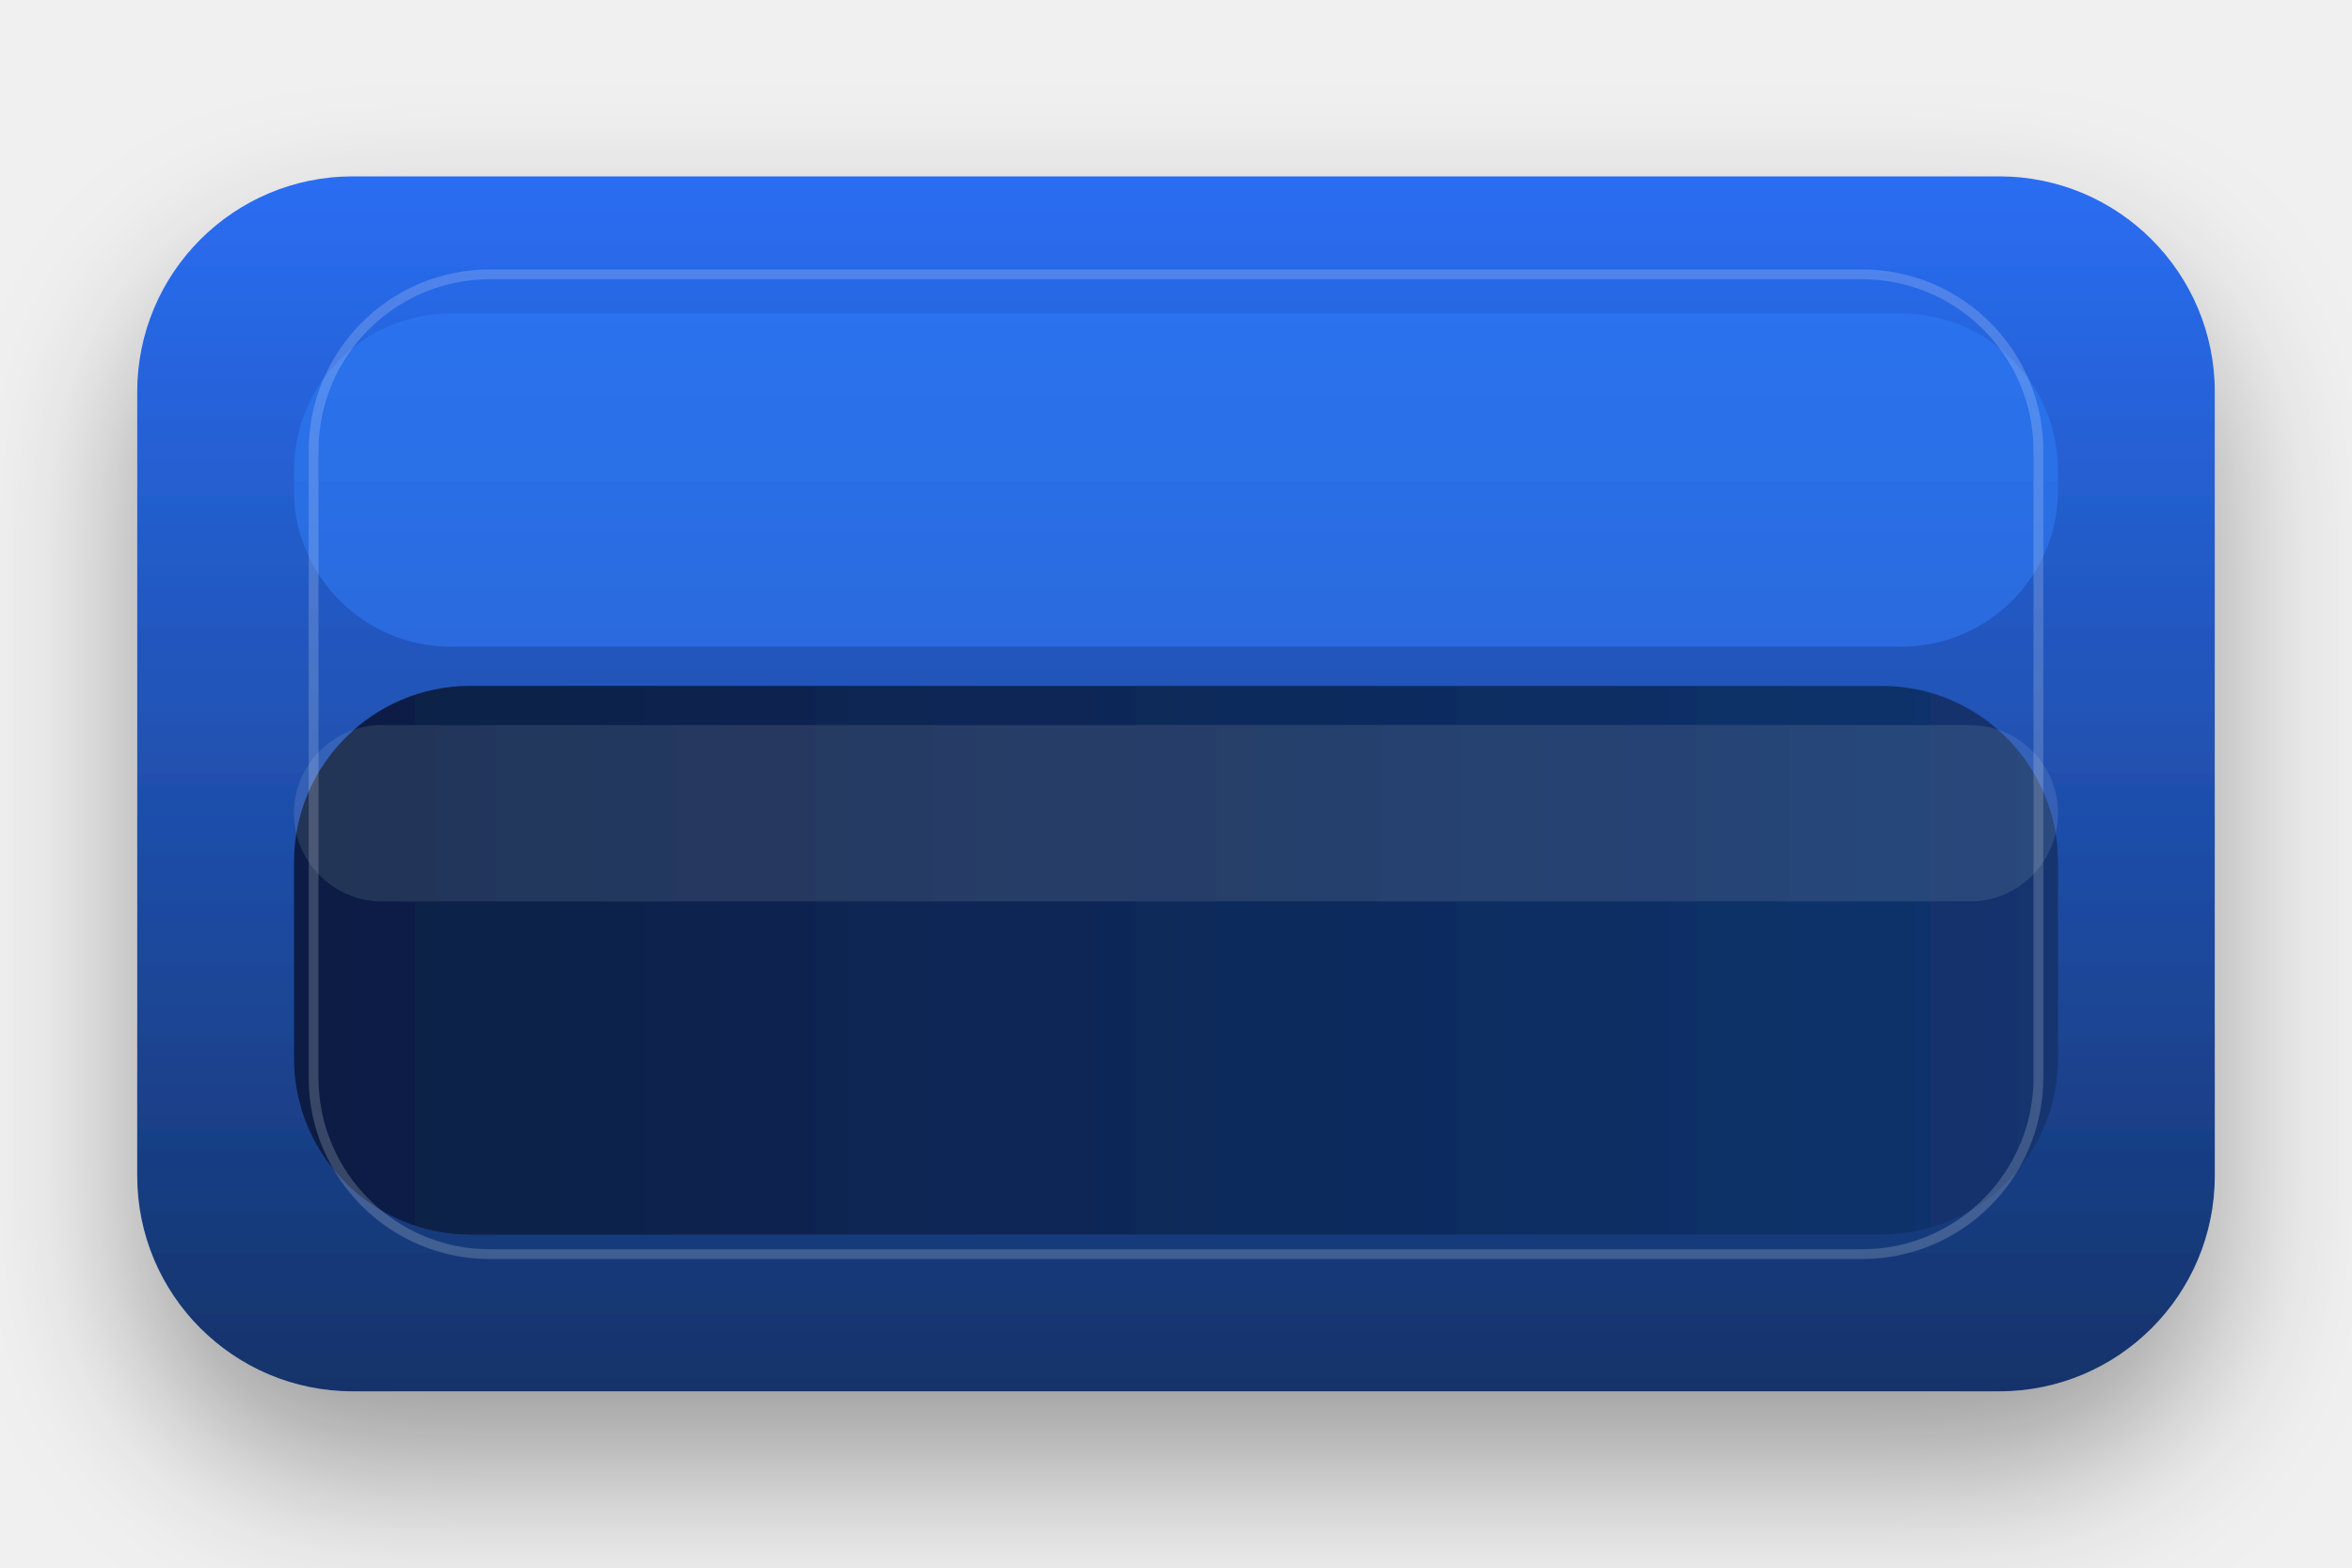
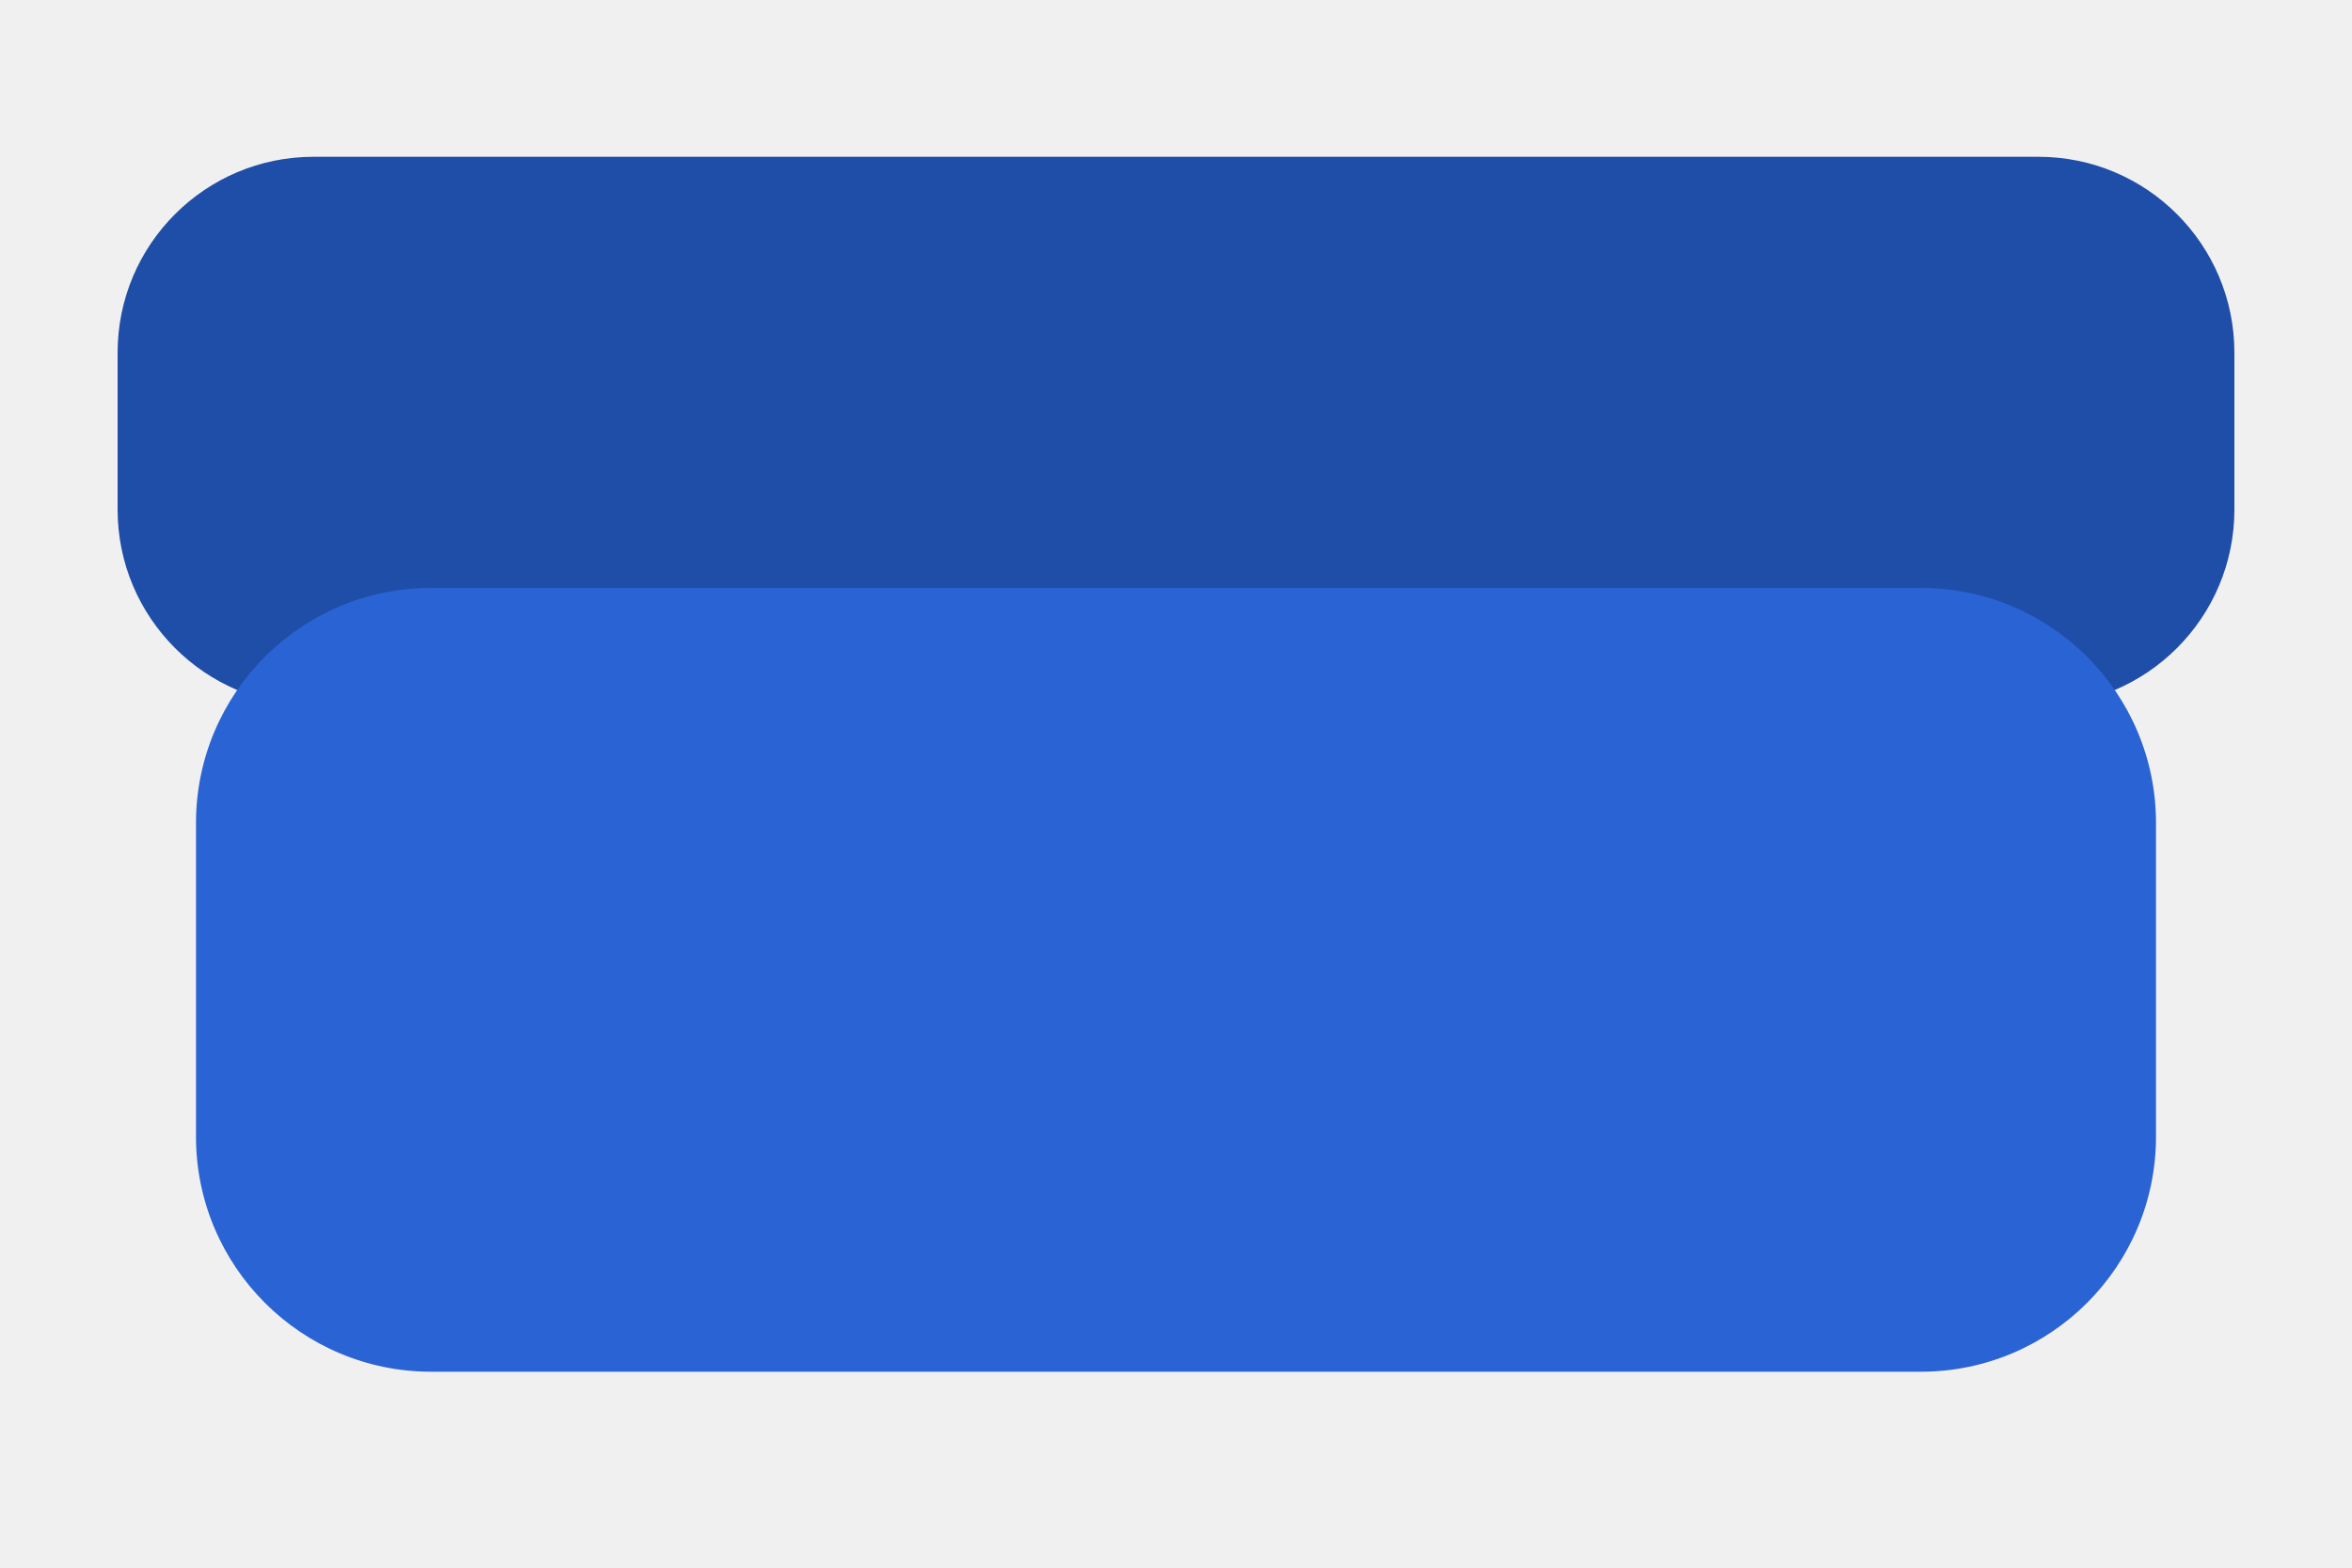
- <svg xmlns="http://www.w3.org/2000/svg" viewBox="0 0 240 160">
-   <defs>
-     <linearGradient id="bg" x1="0" x2="0" y1="0" y2="1">
-       <stop offset="0" stop-color="#2a6df2" />
-       <stop offset="1" stop-color="#15336a" />
-     </linearGradient>
-     <linearGradient id="seat" x1="0" x2="1">
-       <stop offset="0" stop-color="#0b1e44" />
-       <stop offset="1" stop-color="#12346f" />
-     </linearGradient>
-     <filter id="shadow" x="-20%" y="-20%" width="140%" height="140%">
-       <feDropShadow dx="0" dy="8" stdDeviation="8" flood-color="#000" flood-opacity=".35" />
-     </filter>
-   </defs>
-   <g filter="url(#shadow)">
-     <rect x="14" y="18" width="212" height="124" rx="22" fill="url(#bg)" />
-     <rect x="30" y="32" width="180" height="34" rx="16" fill="#2f7cf7" opacity=".55" />
-     <rect x="30" y="70" width="180" height="56" rx="18" fill="url(#seat)" />
-     <rect x="30" y="74" width="180" height="18" rx="9" fill="#ffffff" opacity=".10" />
-     <rect x="32" y="28" width="176" height="100" rx="18" fill="none" stroke="#ffffff" opacity=".18" />
-   </g>
+ <svg xmlns="http://www.w3.org/2000/svg" width="120" height="80" viewBox="0 0 120 80">
+   <rect x="6" y="8" width="108" height="28" rx="10" fill="#1f4ea8" />
+   <rect x="10" y="30" width="100" height="40" rx="12" fill="#2a63d4" />
</svg>
